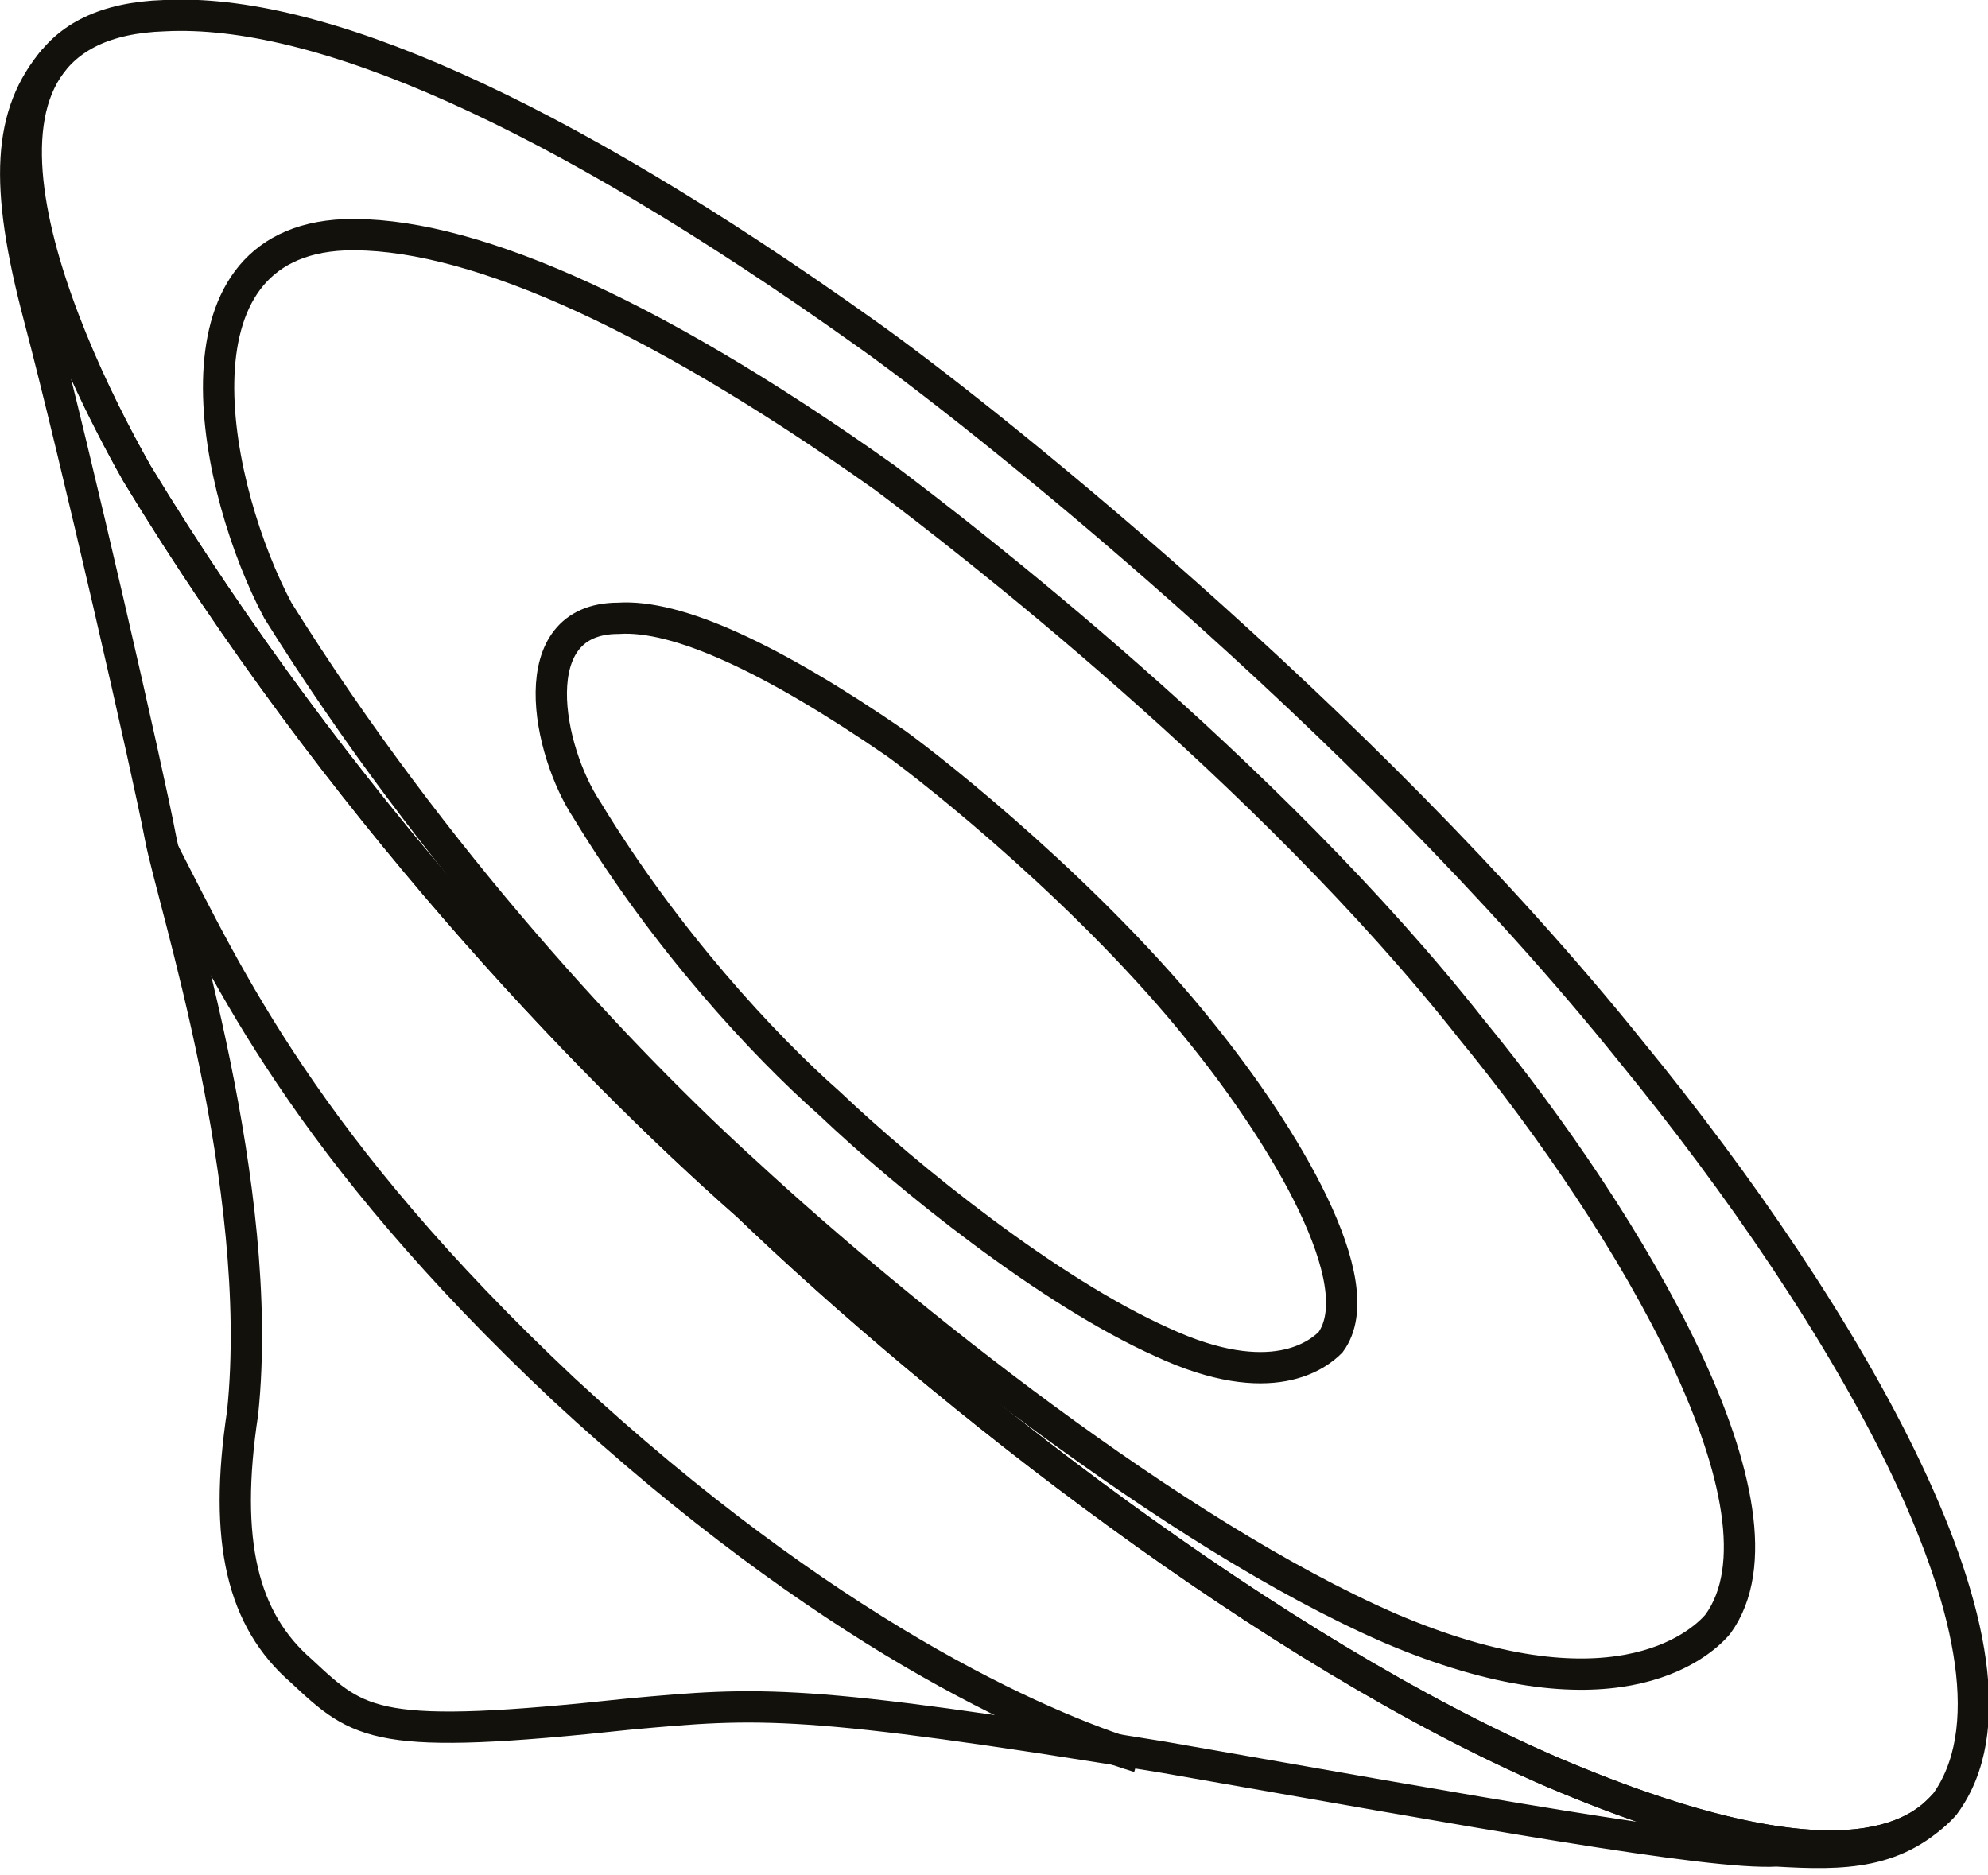
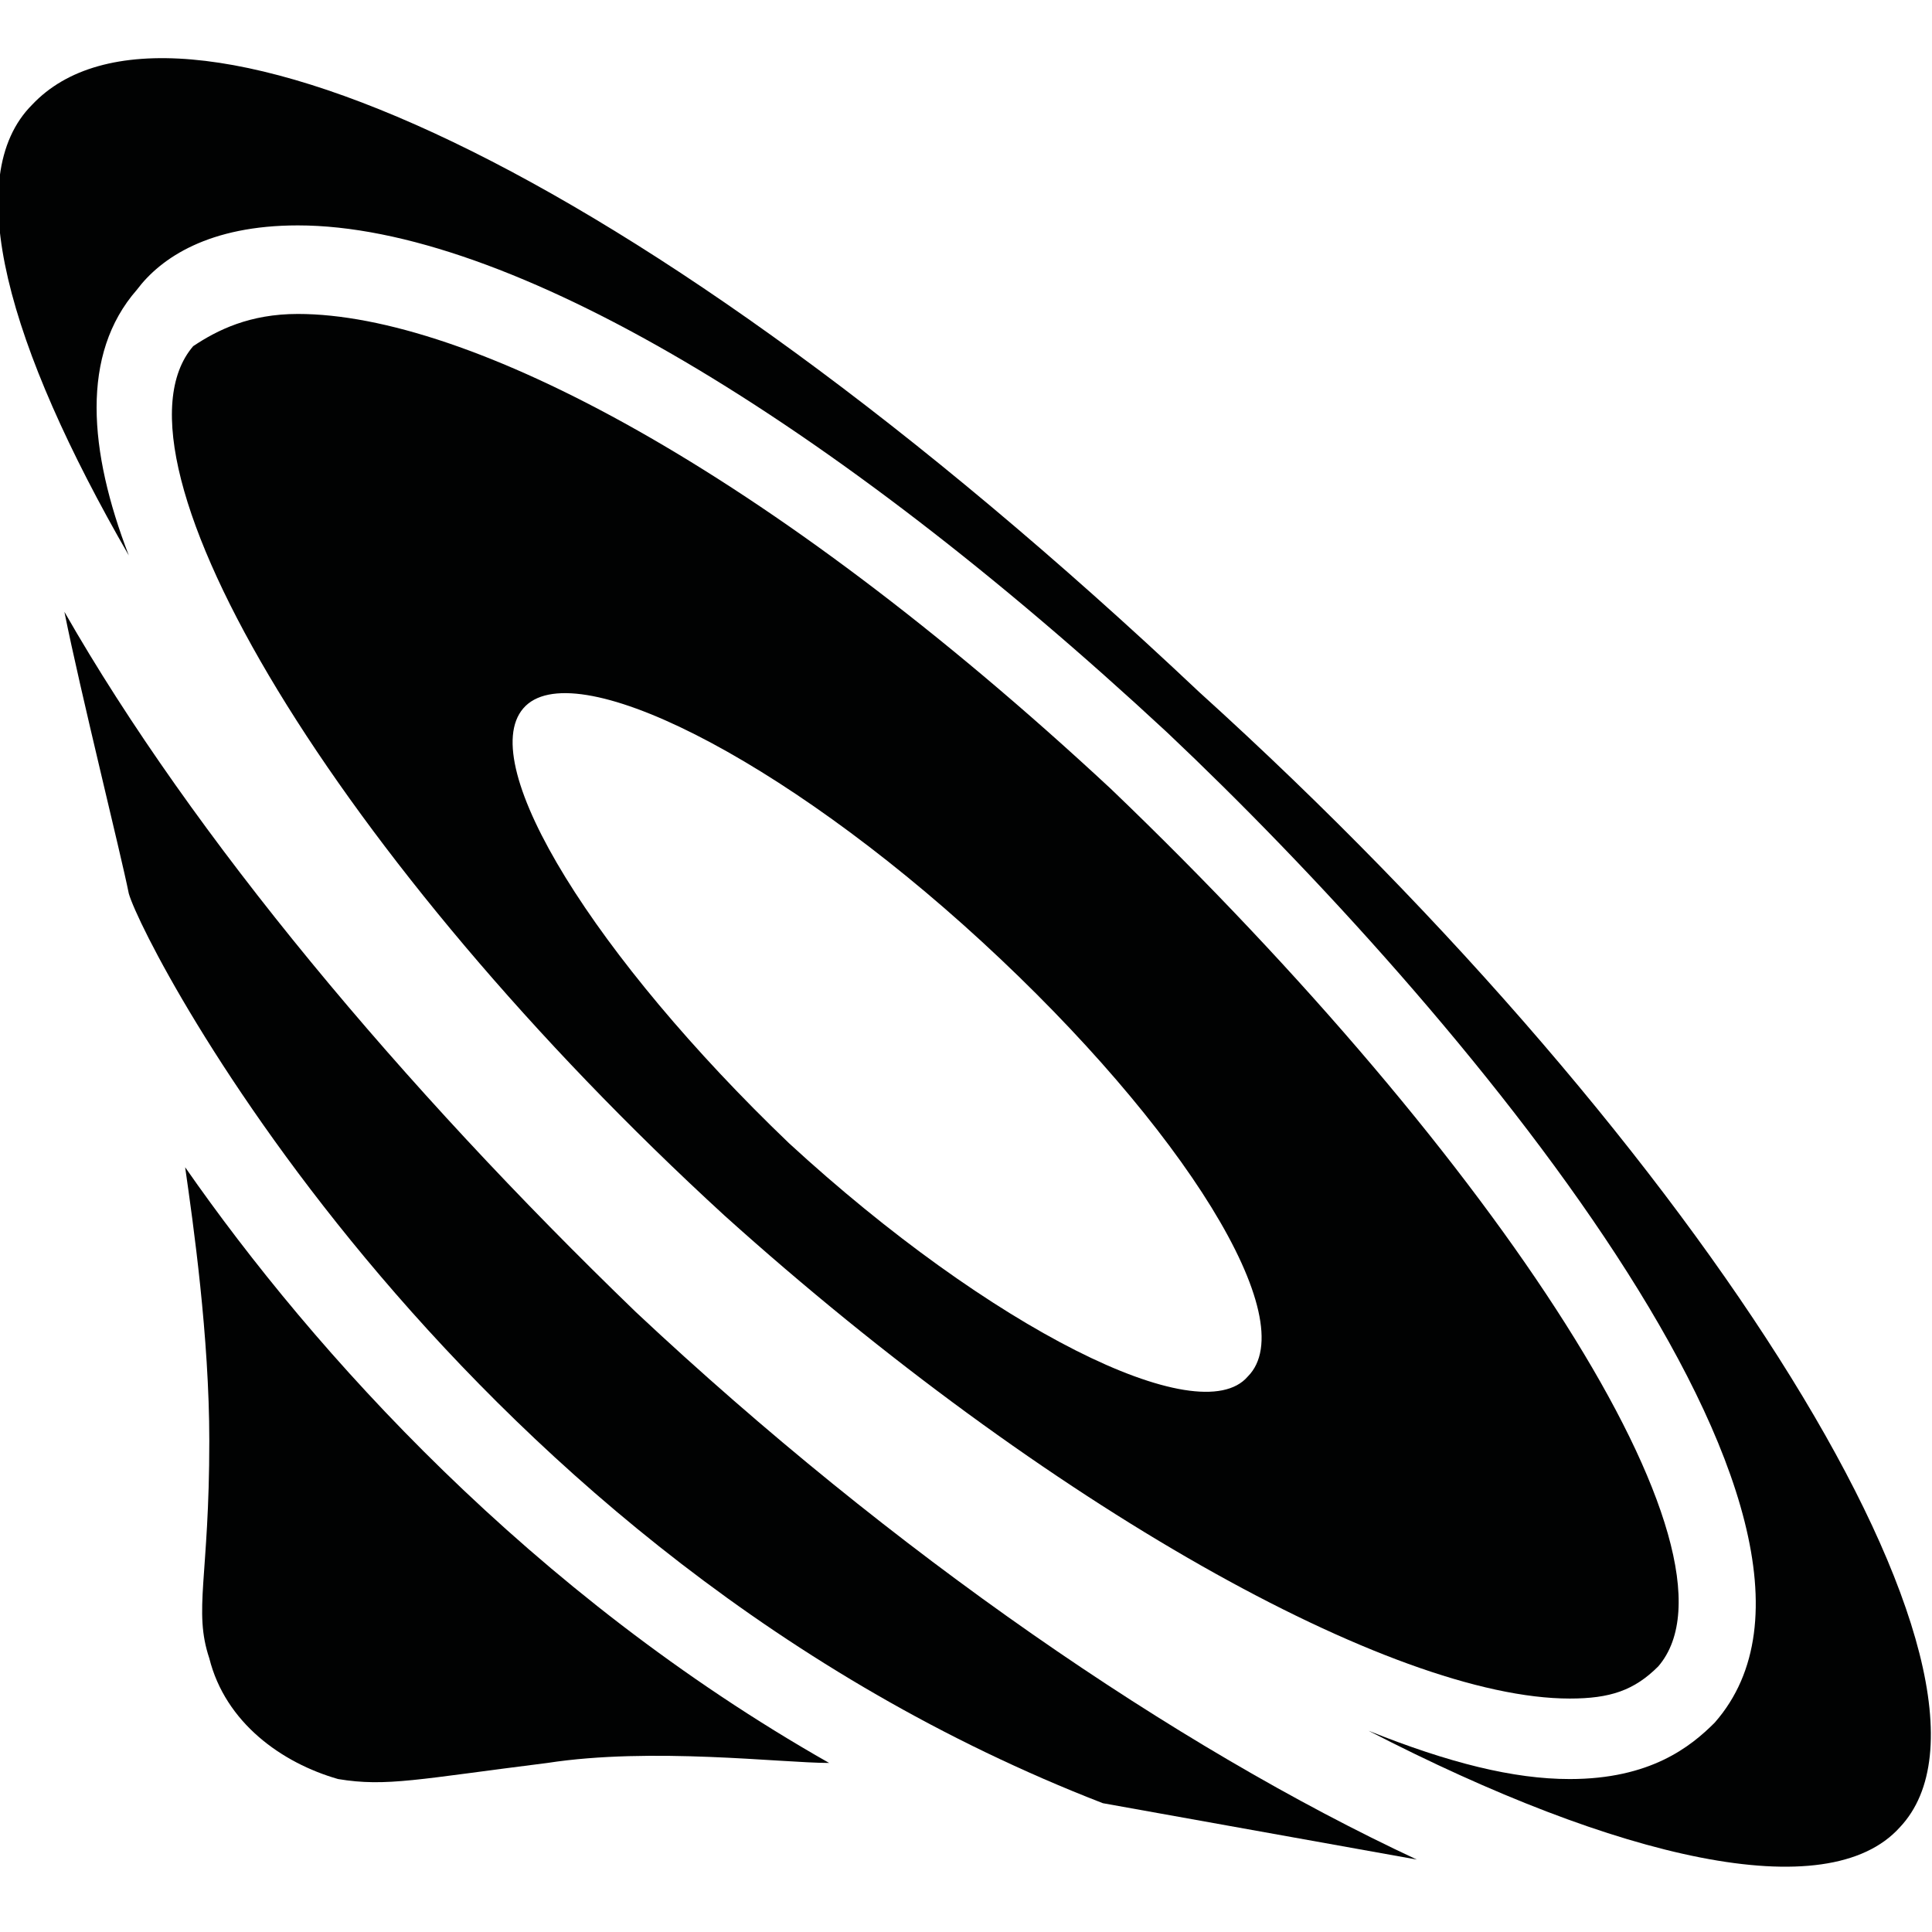
- <svg xmlns="http://www.w3.org/2000/svg" version="1.2" baseProfile="tiny" id="Layer_1" x="0px" y="0px" viewBox="0 0 50.8 47.9" xml:space="preserve">
-   <g id="Layer_2">
-     <g>
-       <path fill="none" stroke="#13110C" stroke-width="0.8" stroke-miterlimit="10" d="M4.2,0.4c3.9-0.2,9.9,2.4,17.9,8.1    c2.7,1.9,12.7,9.8,19.6,18.4c5.4,6.6,10.7,15.5,8,19.2c-0.7,0.8-2.7,2.3-10-0.8c-7.2-3.1-15.6-9.7-20.6-14.5    C14.9,27.1,8.6,20.5,3.5,12.1C1.3,8.2-1.9,0.6,4.2,0.4z" />
-       <path fill="none" stroke="#13110C" stroke-width="0.8" stroke-miterlimit="10" d="M49.7,46.1c-0.7,0.8-2.7,2.3-10-0.8    c-7.2-3.1-15.6-9.7-20.6-14.5C14.9,27.1,8.6,20.5,3.5,12.1C1.8,9.1-0.6,3.8,1.4,1.5C0.2,2.9,0.1,4.7,1,8.1    c0.9,3.4,2.8,11.7,3.1,13.3c0.3,1.6,2.7,8.9,2.1,14.7c-0.5,3.3,0,5.3,1.5,6.6c1.5,1.4,1.9,1.8,8.4,1.1c3.3-0.3,4.4-0.4,13.6,1.1    c8,1.4,14,2.5,15.7,2.4C47.1,47.4,48.5,47.4,49.7,46.1z" />
-       <path fill="none" stroke="#13110C" stroke-width="0.8" stroke-miterlimit="10" d="M8.8,6c3-0.1,7.6,1.8,13.8,6.2    c2,1.5,9.8,7.5,15,14.1c4.1,5,8.4,12.3,6.3,15.2c-0.5,0.6-2.8,2.5-8.4,0.1C30,39.2,23,33.6,19.1,30c-3.2-2.9-8-8-12-14.4    C5.5,12.6,4.1,6.2,8.8,6z" />
-       <path fill="none" stroke="#13110C" stroke-width="0.8" stroke-miterlimit="10" d="M15.8,15.8c1.5-0.1,3.9,1,7.1,3.2    c1.1,0.8,5,3.9,7.8,7.4c2.1,2.6,4.4,6.4,3.3,7.9c-0.3,0.3-1.5,1.3-4.3,0c-2.9-1.3-6.5-4.2-8.5-6.1c-1.7-1.5-4.2-4.2-6.2-7.5    C14,19.2,13.3,15.8,15.8,15.8z" />
-       <path fill="none" stroke="#13110C" stroke-width="0.8" stroke-miterlimit="10" d="M4.2,21.8c1.6,3.1,3.6,7.5,10.2,13.7    c6.7,6.2,12.1,8.6,14.7,9.4" />
-     </g>
+ <svg xmlns="http://www.w3.org/2000/svg" version="1.2" baseProfile="tiny" id="Layer_1" x="0px" y="0px" viewBox="0 0 24 24" xml:space="preserve">
+   <g>
+     <path fill="none" d="M9.9,14.2c2.5,2.3,5,3.6,5.7,2.9c0.6-0.7-0.9-3.1-3.3-5.4c-2.5-2.3-5-3.6-5.7-2.9C5.9,9.5,7.4,11.9,9.9,14.2z" />
+     <path fill="#010202" d="M2.6,20.6L2.6,20.6c0.2,0.8,0.9,1.3,1.6,1.5c0.6,0.1,1,0,2.6-0.2c1.3-0.2,2.9,0,3.5,0   c-3.7-2.1-6.4-5.1-8-7.4c0.1,0.7,0.3,2.1,0.3,3.4C2.6,19.6,2.4,20,2.6,20.6z" />
+     <path fill="#010202" d="M1.6,11.1c0.2,0.7,4.1,8.2,12.1,11.3l3.9,0.7c-3-1.4-6.5-3.8-9.7-6.8C5,13.5,2.4,10.4,0.8,7.6   C1,8.6,1.5,10.6,1.6,11.1z" />
+     <path fill="#010202" d="M14.9,8.6C7.8,1.9,2.1-0.5,0.4,1.3c-0.9,0.9-0.3,3,1.2,5.6C1.1,5.6,1,4.4,1.7,3.6c0.3-0.4,0.9-0.8,2-0.8   c2.6,0,6.6,2.4,10.8,6.3c3.6,3.4,9,9.8,6.8,12.3c-0.3,0.3-0.8,0.7-1.8,0.7c-0.7,0-1.5-0.2-2.5-0.6c3.1,1.6,5.7,2.2,6.6,1.2   C25.3,20.9,21.2,14.3,14.9,8.6z" />
+     <path fill="#010202" d="M9,15.1c4,3.6,8.3,6,10.5,6c0.5,0,0.8-0.1,1.1-0.4c1.2-1.4-2-6.3-6.8-10.9C9.5,5.8,5.8,3.9,3.7,3.9   c-0.6,0-1,0.2-1.3,0.4C1.2,5.7,4.2,10.7,9,15.1z M6.5,8.8c0.6-0.7,3.2,0.6,5.7,2.9c2.5,2.3,4,4.7,3.3,5.4c-0.6,0.7-3.2-0.6-5.7-2.9   C7.4,11.9,5.9,9.5,6.5,8.8z" />
  </g>
</svg>
